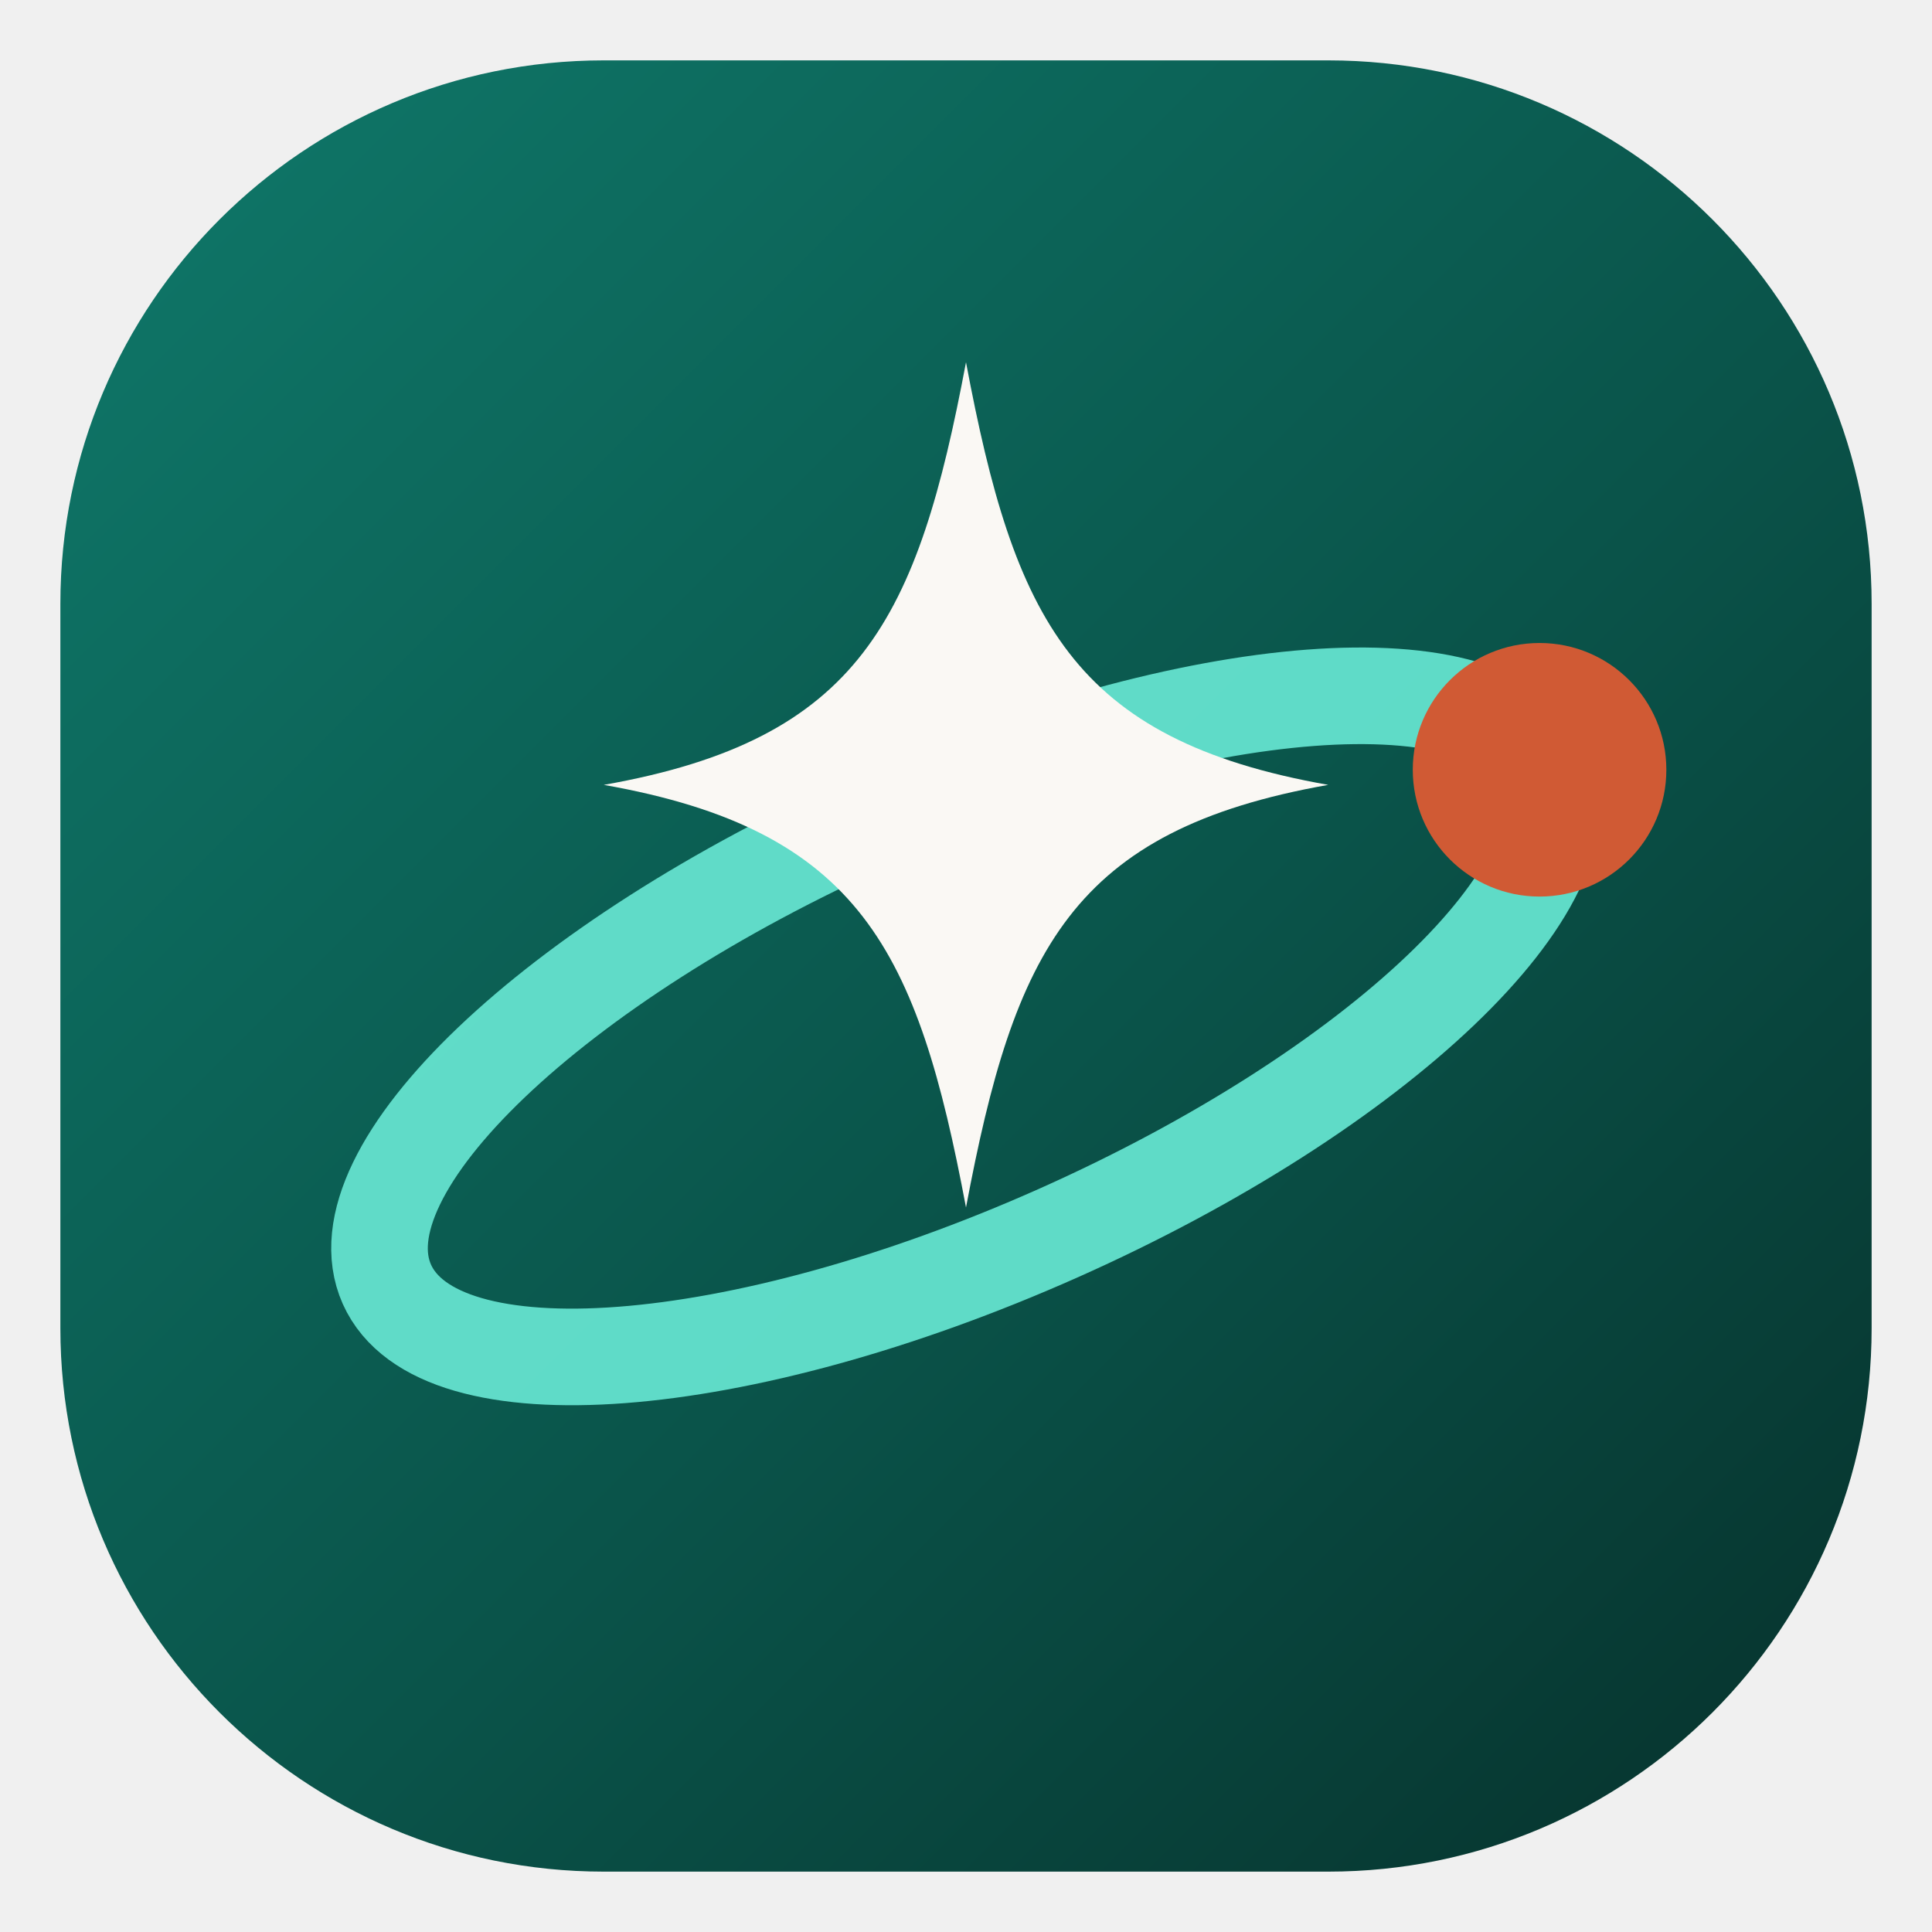
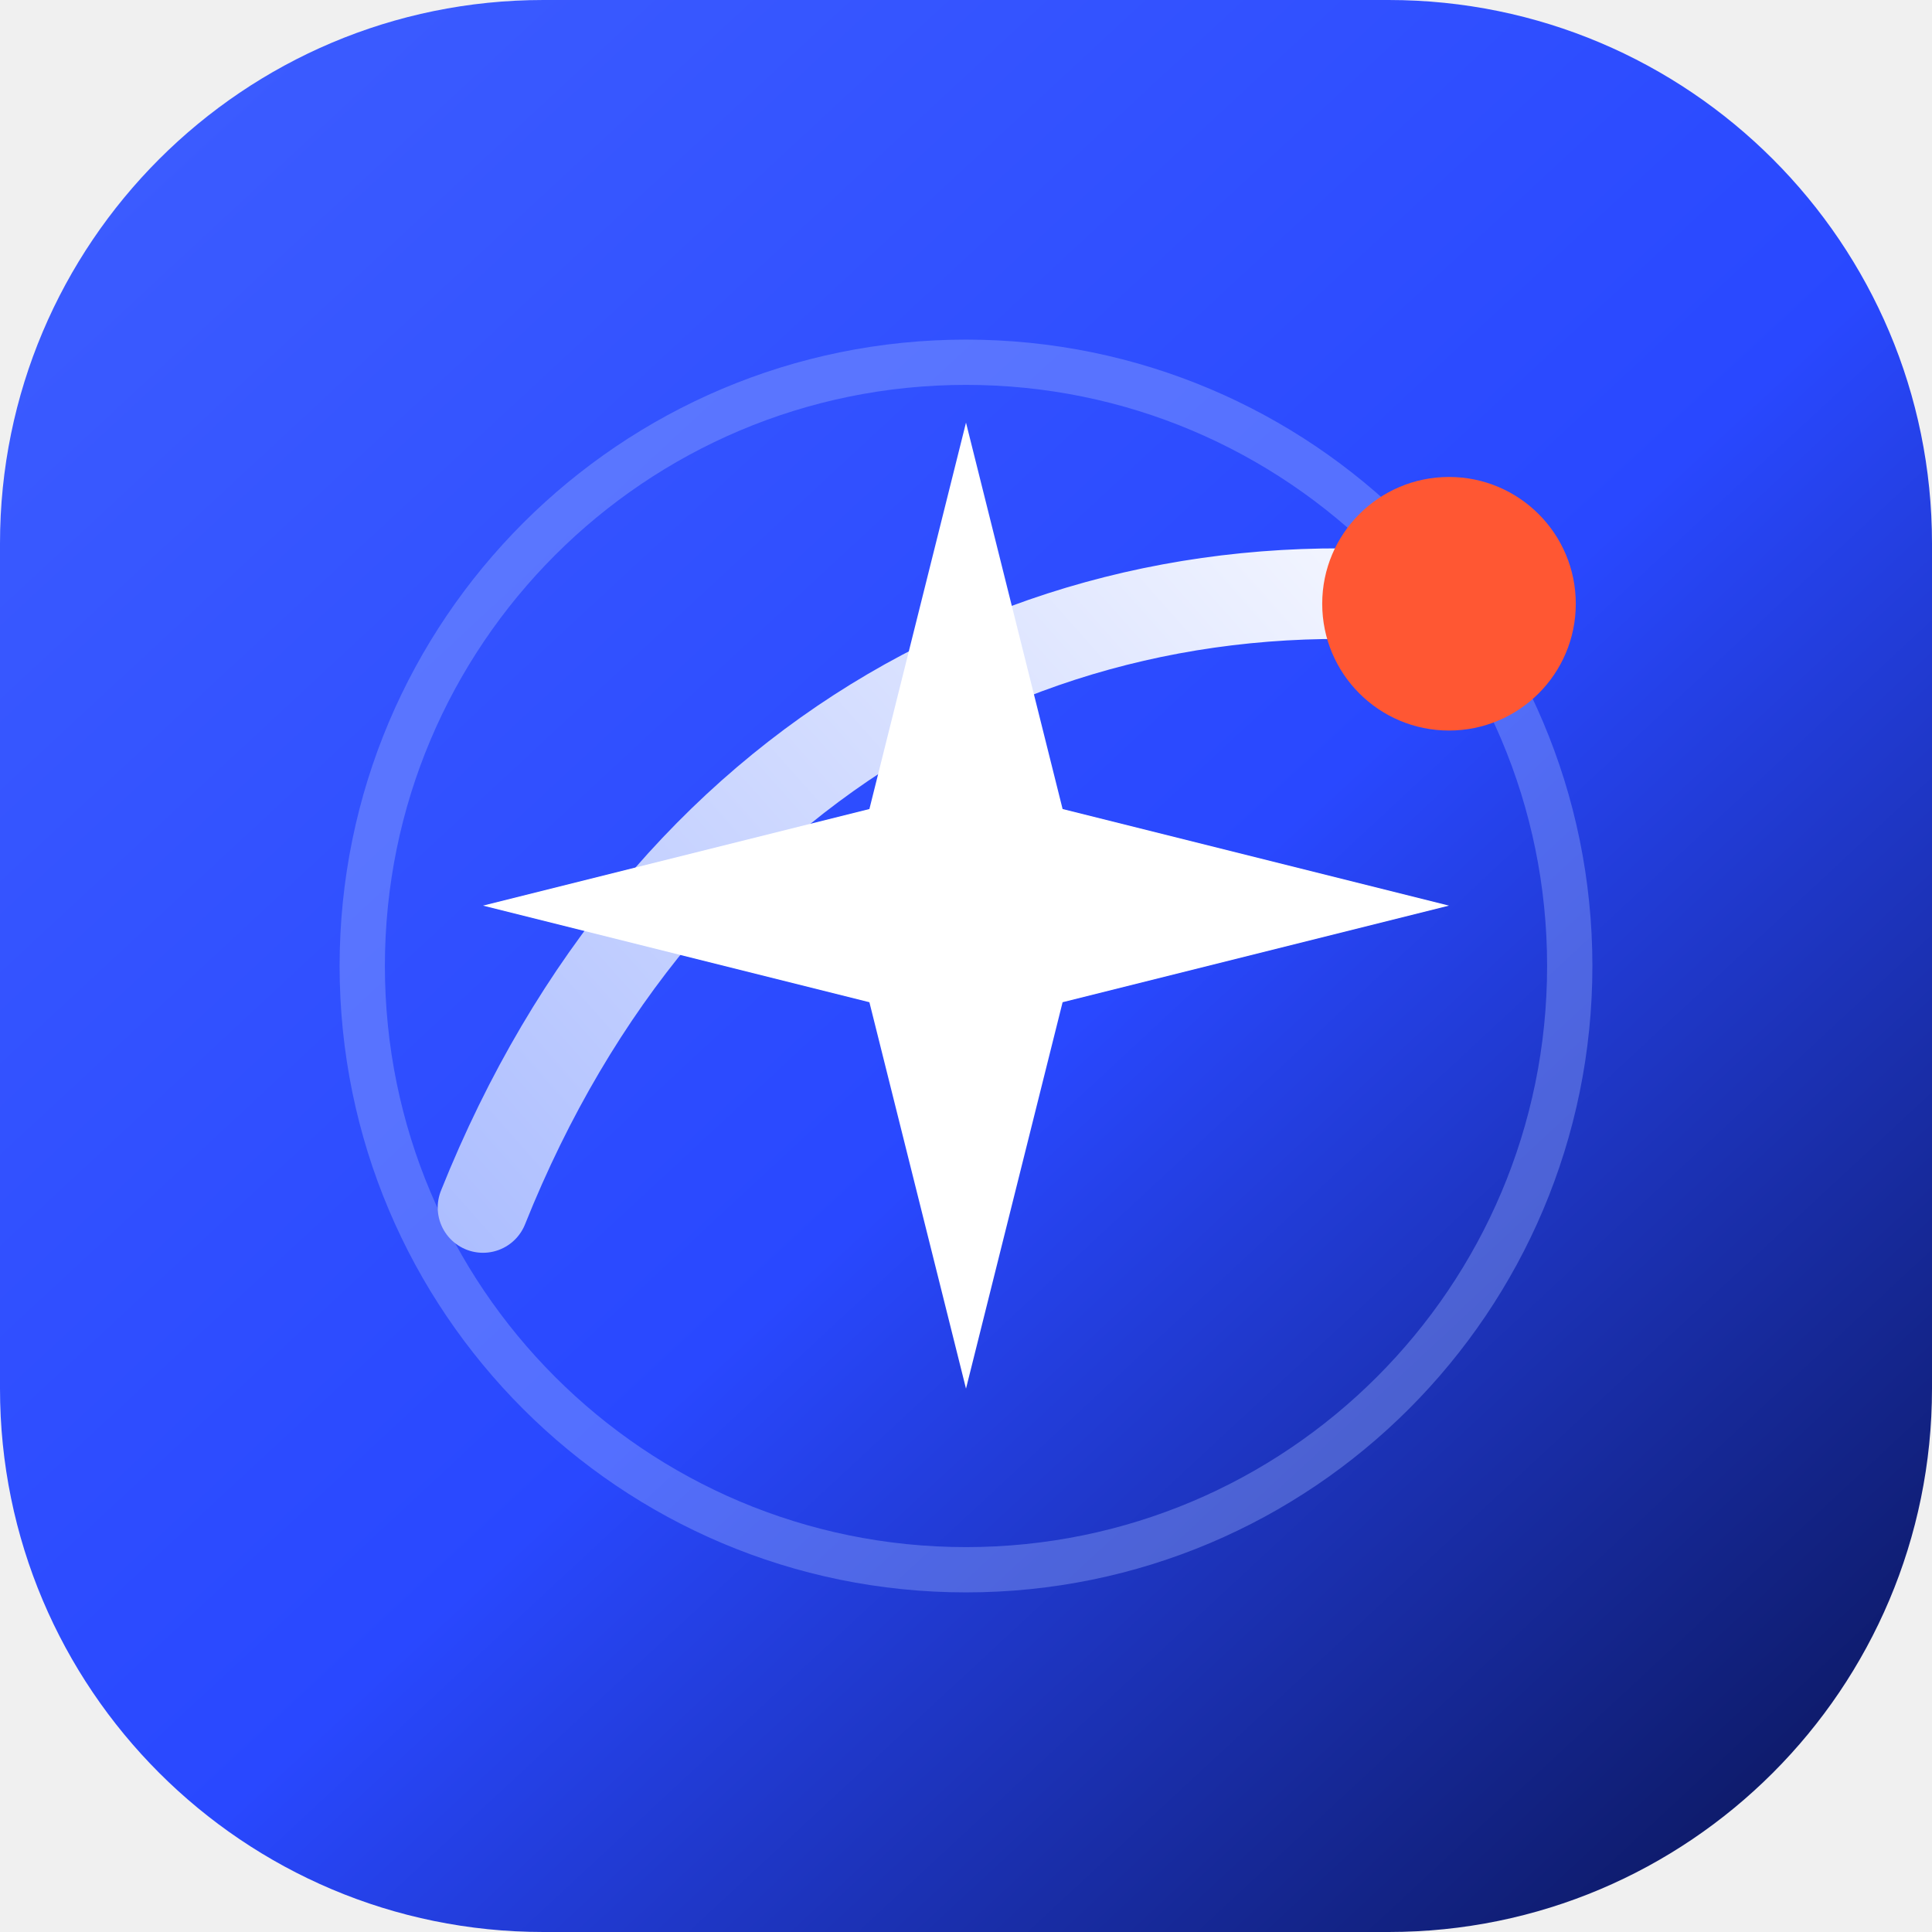
- <svg xmlns="http://www.w3.org/2000/svg" viewBox="0 0 64 64" fill="none" width="64" height="64">
+ <svg xmlns="http://www.w3.org/2000/svg" viewBox="0 0 64 64" fill="none">
  <defs>
-     <linearGradient id="gft-sym-bg" x1="0" y1="0" x2="64" y2="64" gradientUnits="userSpaceOnUse">
-       <stop offset="0%" stop-color="#0F7B6C" />
-       <stop offset="55%" stop-color="#0A544A" />
-       <stop offset="100%" stop-color="#062E29" />
+     <linearGradient id="sol-bg" x1="6" y1="4" x2="58" y2="60" gradientUnits="userSpaceOnUse">
+       <stop offset="0%" stop-color="#3B5BFF" />
+       <stop offset="55%" stop-color="#2948FF" />
+       <stop offset="100%" stop-color="#0E1B6B" />
+     </linearGradient>
+     <linearGradient id="sol-arc" x1="14" y1="46" x2="50" y2="14" gradientUnits="userSpaceOnUse">
+       <stop offset="0%" stop-color="#A5B8FF" />
+       <stop offset="100%" stop-color="#FFFFFF" />
    </linearGradient>
  </defs>
-   <rect x="2" y="2" width="60" height="60" rx="18" fill="url(#gft-sym-bg)" />
-   <ellipse cx="32" cy="34" rx="21" ry="7.5" transform="rotate(-24 32 34)" stroke="#64E2CE" stroke-width="3.2" stroke-linecap="round" opacity="0.95" />
-   <path d="M32 12 C33.6 20.5 35.5 24.5 44 26 C35.5 27.5 33.6 31.5 32 40 C30.4 31.5 28.5 27.5 20 26 C28.5 24.5 30.4 20.5 32 12 Z" fill="#FAF8F4" />
-   <circle cx="51" cy="25.5" r="4.2" fill="#D05A34" />
+   <rect width="64" height="64" rx="18" fill="url(#sol-bg)" />
+   <circle cx="32" cy="32" r="20" stroke="#A5B8FF" stroke-opacity="0.35" stroke-width="1.5" />
+   <path d="M16 40C22 25 35 18 49 20" stroke="url(#sol-arc)" stroke-width="3" stroke-linecap="round" />
+   <path d="M32 14L35.2 26.8L48 30L35.2 33.2L32 46L28.8 33.2L16 30L28.8 26.8Z" fill="#FFFFFF" />
+   <circle cx="48" cy="20" r="4.2" fill="#FF5733" />
</svg>
